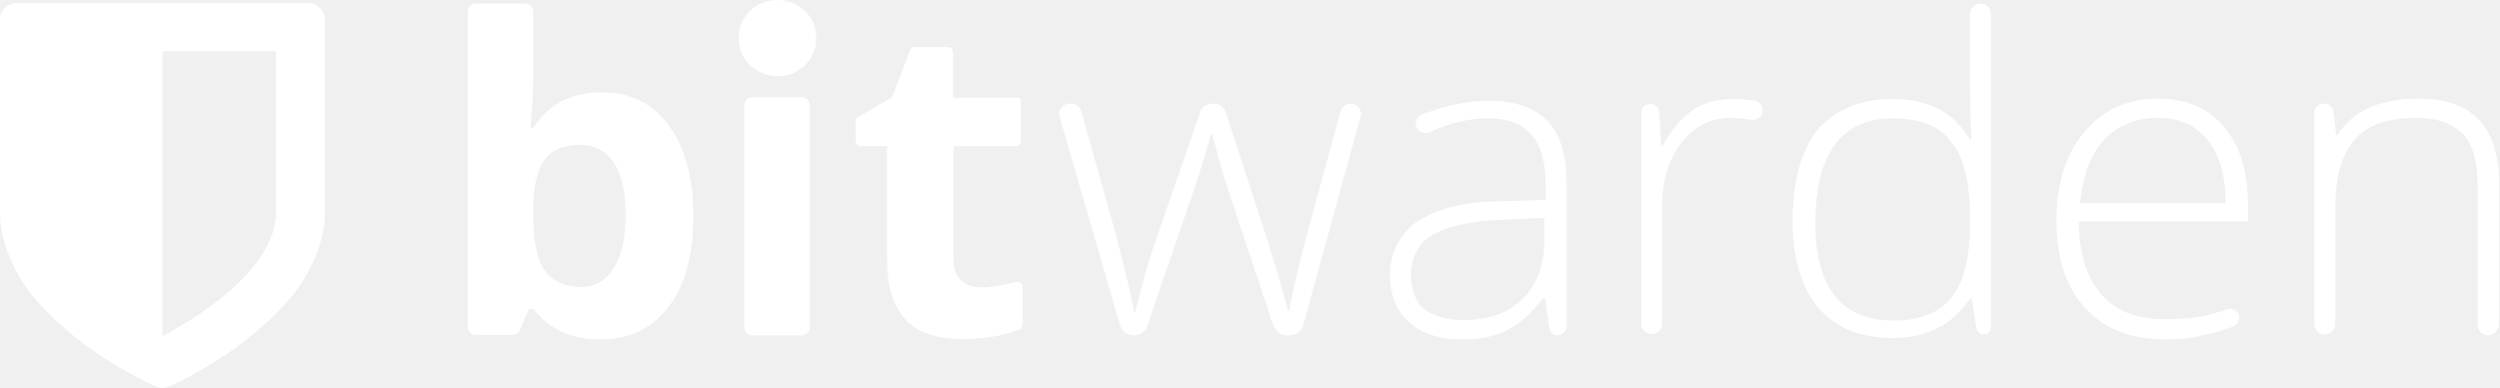
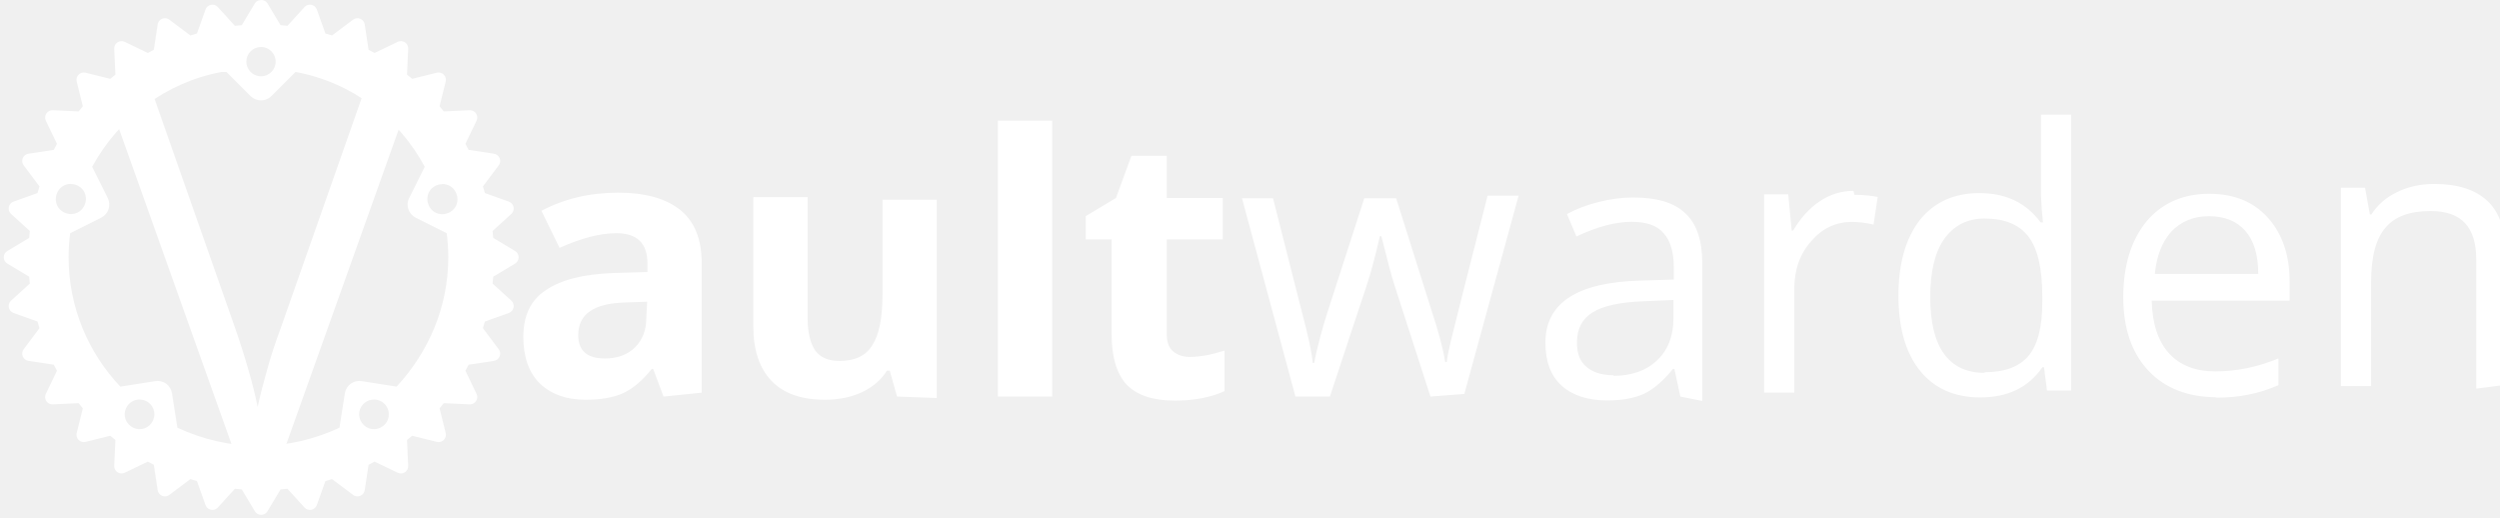
- <svg xmlns="http://www.w3.org/2000/svg" viewBox="0 0 290 45" fill="#FFF">
-   <path fill-rule="evenodd" clip-rule="evenodd" d="M69.799 10.713c3.325 0 5.911 1.248 7.811 3.848 1.9 2.549 2.85 6.033 2.85 10.453 0 4.576-.95 8.113-2.902 10.61-1.953 2.547-4.592 3.743-7.918 3.743-3.325 0-5.858-1.144-7.758-3.536h-.528l-1.003 2.444a.976.976 0 0 1-.897.572H55.23a.94.94 0 0 1-.95-.936V1.352a.94.94 0 0 1 .95-.936h5.7a.94.94 0 0 1 .95.936v8.009c0 1.144-.105 2.964-.316 5.46h.317c1.741-2.704 4.433-4.108 7.917-4.108Zm-2.428 6.084c-1.847 0-3.273.572-4.17 1.717-.844 1.144-1.32 3.068-1.32 5.668v.832c0 2.964.423 5.097 1.32 6.345.897 1.248 2.322 1.924 4.275 1.924 1.531 0 2.85-.728 3.748-2.184.897-1.404 1.372-3.537 1.372-6.189 0-2.704-.475-4.732-1.372-6.084-.95-1.352-2.27-2.029-3.853-2.029ZM93.022 38.9h-5.7a.94.94 0 0 1-.95-.936V12.221a.94.94 0 0 1 .95-.936h5.7a.94.94 0 0 1 .95.936v25.69c.053.468-.422.988-.95.988Zm20.849-5.564c1.108 0 2.428-.208 4.011-.624a.632.632 0 0 1 .792.624v4.316a.64.64 0 0 1-.37.572c-1.794.728-4.064 1.092-6.597 1.092-3.062 0-5.278-.728-6.651-2.288-1.372-1.508-2.111-3.796-2.111-6.812V16.953h-3.008c-.37 0-.634-.26-.634-.624v-2.444c0-.052.053-.104.053-.156l4.17-2.444 2.058-5.408c.106-.26.317-.417.581-.417h3.8c.369 0 .633.26.633.625v5.252h7.548c.158 0 .317.156.317.312v4.68c0 .364-.264.624-.634.624h-7.178v13.21c0 1.04.317 1.872.897 2.34.528.572 1.373.832 2.323.832Zm35.521 5.564c-.739 0-1.319-.468-1.636-1.144l-5.595-16.797c-.369-1.196-.844-3.016-1.478-5.357h-.158l-.528 1.873-1.108 3.536-5.753 16.797c-.211.676-.845 1.092-1.584 1.092a1.628 1.628 0 0 1-1.583-1.196l-7.02-24.182c-.211-.728.369-1.508 1.214-1.508h.158c.528 0 1.003.364 1.161.884l4.117 14.717c1.003 3.849 1.689 6.657 2.006 8.53h.158c.95-3.85 1.689-6.397 2.164-7.698l5.331-15.393c.211-.624.792-1.04 1.531-1.04.686 0 1.267.416 1.478 1.04l4.961 15.29c1.214 3.9 1.953 6.396 2.217 7.696h.158c.159-1.04.792-3.952 2.006-8.633l3.958-14.509c.159-.52.634-.884 1.162-.884.791 0 1.372.728 1.161 1.508l-6.651 24.182c-.211.728-.844 1.196-1.636 1.196h-.211Zm31.352 0a.962.962 0 0 1-.95-.832l-.475-3.432h-.264c-1.372 1.716-2.745 2.964-4.223 3.692-1.425.728-3.166 1.04-5.119 1.04-2.692 0-4.751-.676-6.228-2.028-1.32-1.196-2.059-2.808-2.164-4.836-.212-2.704.95-5.305 3.166-6.813 2.27-1.456 5.437-2.34 9.712-2.34l5.173-.156v-1.768c0-2.6-.528-4.473-1.637-5.773-1.108-1.3-2.744-1.924-5.067-1.924-2.216 0-4.433.52-6.756 1.612-.58.26-1.266 0-1.53-.572s0-1.248.58-1.456c2.639-1.04 5.226-1.612 7.865-1.612 3.008 0 5.225.78 6.756 2.34 1.478 1.508 2.216 3.953 2.216 7.125v16.901c-.052.312-.527.832-1.055.832Zm-10.926-1.768c2.956 0 5.226-.832 6.862-2.444 1.689-1.612 2.533-3.952 2.533-6.813v-2.6l-4.75.208c-3.853.156-6.545.78-8.234 1.768-1.636.988-2.481 2.6-2.481 4.68 0 1.665.528 3.017 1.531 3.953 1.161.78 2.639 1.248 4.539 1.248Zm31.246-25.638c.792 0 1.584.052 2.481.156a1.176 1.176 0 0 1 1.003 1.352c-.106.624-.739.988-1.372.884-.792-.104-1.584-.208-2.375-.208-2.323 0-4.223.988-5.701 2.912-1.478 1.925-2.217 4.42-2.217 7.333v13.625c0 .676-.527 1.196-1.214 1.196-.686 0-1.213-.52-1.213-1.196V13.105c0-.572.475-1.04 1.055-1.04.581 0 1.056.416 1.056.988l.211 3.848h.158c1.109-1.976 2.323-3.38 3.589-4.16 1.214-.832 2.745-1.248 4.539-1.248Zm18.579 0c1.953 0 3.695.364 5.12 1.04 1.478.676 2.745 1.924 3.853 3.64h.158a122.343 122.343 0 0 1-.158-6.084V1.612c0-.676.528-1.196 1.214-1.196.686 0 1.214.52 1.214 1.196v36.351c0 .468-.37.832-.845.832a.852.852 0 0 1-.844-.78l-.528-3.38h-.211c-2.058 3.068-5.067 4.576-8.92 4.576-3.8 0-6.598-1.144-8.656-3.484-1.953-2.34-3.008-5.668-3.008-10.089 0-4.628.95-8.165 2.955-10.66 2.006-2.237 4.856-3.485 8.656-3.485Zm0 2.236c-3.008 0-5.225 1.04-6.756 3.12-1.478 2.029-2.216 4.993-2.216 8.945 0 7.593 3.008 11.39 9.025 11.39 3.114 0 5.331-.885 6.756-2.653 1.478-1.768 2.164-4.68 2.164-8.737v-.416c0-4.16-.686-7.124-2.164-8.893-1.372-1.872-3.642-2.756-6.809-2.756Zm31.616 25.638c-3.959 0-7.02-1.196-9.289-3.64-2.217-2.392-3.326-5.772-3.326-10.089 0-4.316 1.056-7.748 3.22-10.297 2.164-2.6 5.014-3.9 8.656-3.9 3.167 0 5.753 1.092 7.548 3.276 1.9 2.184 2.797 5.2 2.797 8.997v1.976h-19.634c.052 3.692.897 6.5 2.639 8.477 1.741 1.976 4.169 2.86 7.389 2.86 1.531 0 2.956-.104 4.117-.312.844-.156 1.847-.416 3.061-.832.686-.26 1.425.26 1.425.988 0 .416-.264.832-.686.988-1.267.52-2.481.832-3.589 1.04-1.32.364-2.745.468-4.328.468Zm-.739-25.69c-2.639 0-4.75.832-6.334 2.548-1.583 1.665-2.48 4.16-2.797 7.333h16.89c0-3.068-.686-5.564-2.059-7.28-1.372-1.717-3.272-2.6-5.7-2.6ZM288.733 38.9c-.686 0-1.214-.52-1.214-1.196V21.426c0-2.704-.58-4.68-1.689-5.877-1.214-1.196-2.955-1.872-5.383-1.872-3.273 0-5.648.78-7.126 2.444-1.478 1.613-2.322 4.265-2.322 7.853V37.6c0 .676-.528 1.196-1.214 1.196-.686 0-1.214-.52-1.214-1.196V13.105c0-.624.475-1.092 1.108-1.092.581 0 1.003.416 1.109.936l.316 2.704h.159c1.794-2.808 4.908-4.212 9.448-4.212 6.175 0 9.289 3.276 9.289 9.829V37.6c-.053.727-.633 1.3-1.267 1.3ZM90.225 0c-2.48 0-4.486 1.872-4.486 4.212v.416c0 2.289 2.058 4.213 4.486 4.213s4.486-1.924 4.486-4.213v-.364C94.711 1.872 92.653 0 90.225 0Z" />
-   <path d="M32.041 24.546V5.95H18.848v33.035c2.336-1.22 4.427-2.547 6.272-3.98 4.614-3.565 6.921-7.051 6.921-10.46Zm5.654-22.314v22.314c0 1.665-.329 3.317-.986 4.953-.658 1.637-1.473 3.09-2.445 4.359-.971 1.268-2.13 2.503-3.475 3.704-1.345 1.2-2.586 2.199-3.725 2.993a46.963 46.963 0 0 1-3.563 2.251c-1.237.707-2.116 1.187-2.636 1.439-.52.251-.938.445-1.252.58-.235.117-.49.175-.765.175s-.53-.058-.766-.174c-.314-.136-.731-.33-1.252-.581-.52-.252-1.398-.732-2.635-1.439a47.003 47.003 0 0 1-3.564-2.251c-1.138-.794-2.38-1.792-3.725-2.993-1.345-1.2-2.503-2.436-3.475-3.704-.972-1.27-1.787-2.722-2.444-4.359C.329 27.863 0 26.211 0 24.546V2.232c0-.504.187-.94.56-1.308A1.823 1.823 0 0 1 1.885.372H35.81c.511 0 .953.184 1.326.552.373.368.56.804.56 1.308Z" />
+ <svg xmlns="http://www.w3.org/2000/svg" version="1.1" fill="#FFF" viewBox="0 0 290 60">
+   <path class="tw-fill-marketing-logo" d="m166 46-4.2-13q-.4-1.2-1.5-5.6h-.17q-.83 3.6-1.5 5.6l-4.3 13h-4l-6.2-23h3.6q2.2 8.6 3.3 13 1.2 4.5 1.3 6.1h.17q.23-1.2.73-3.1.52-1.9.89-3l4.2-13h3.7l4.1 13q1.2 3.6 1.6 6h.17q.083-.75.44-2.3.37-1.6 4.3-17h3.6l-6.3 23zm29 0-.69-3.2h-.17q-1.7 2.1-3.4 2.9-1.7.75-4.2.75-3.4 0-5.3-1.7-1.9-1.7-1.9-5 0-6.9 11-7.2l3.9-.12v-1.4q0-2.7-1.2-4-1.1-1.3-3.7-1.3-2.8 0-6.4 1.7l-1.1-2.6q1.7-.92 3.7-1.4 2-.52 4-.52 4.1 0 6 1.8 2 1.8 2 5.8v16zm-7.8-2.4q3.2 0 5.1-1.8 1.9-1.8 1.9-4.9v-2.1l-3.5.15q-4.1.15-5.9 1.3-1.8 1.1-1.8 3.5 0 1.9 1.1 2.8 1.1.98 3.2.98zm28-21q1.5 0 2.7.25l-.48 3.2q-1.4-.31-2.5-.31-2.8 0-4.7 2.2-2 2.2-2 5.6v12h-3.5v-23h2.8l.4 4.2h.17q1.3-2.2 3.1-3.4 1.8-1.2 3.9-1.2zm22 20h-.19q-2.4 3.5-7.2 3.5-4.5 0-7-3.1-2.5-3.1-2.5-8.7 0-5.6 2.5-8.8 2.5-3.1 6.9-3.1 4.6 0 7.1 3.4h.27l-.15-1.6-.083-1.6v-9.3h3.5v32h-2.8zm-6.9.58q3.5 0 5.1-1.9 1.6-1.9 1.6-6.2v-.73q0-4.8-1.6-6.9-1.6-2.1-5.1-2.1-3 0-4.7 2.4-1.6 2.3-1.6 6.7 0 4.4 1.6 6.6 1.6 2.2 4.7 2.2zm27 2.9q-5.1 0-8-3.1-2.9-3.1-2.9-8.5 0-5.5 2.7-8.8 2.7-3.2 7.3-3.2 4.3 0 6.8 2.8 2.5 2.8 2.5 7.4v2.2h-16q.1 4 2 6.1 1.9 2.1 5.4 2.1 3.7 0 7.3-1.5v3.1q-1.8.79-3.5 1.1-1.6.35-3.9.35zm-.94-21q-2.7 0-4.4 1.8-1.6 1.8-1.9 4.9h12q0-3.3-1.5-5-1.5-1.7-4.2-1.7zm31 20v-15q0-2.8-1.3-4.2-1.3-1.4-4-1.4-3.6 0-5.2 1.9-1.7 1.9-1.7 6.4v12h-3.5v-23h2.8l.56 3.1h.17q1.1-1.7 3-2.6 1.9-.94 4.3-.94 4.1 0 6.2 2 2.1 2 2.1 6.3v15z" />
+   <path class="tw-fill-marketing-logo" d="m77 46-1.2-3.2h-.17q-1.6 2-3.3 2.8-1.7.77-4.4.77-3.3 0-5.3-1.9-1.9-1.9-1.9-5.4 0-3.7 2.6-5.4 2.6-1.8 7.8-2l4-.12v-1q0-3.5-3.6-3.5-2.8 0-6.6 1.7l-2.1-4.3q4-2.1 8.9-2.1 4.7 0 7.2 2 2.5 2 2.5 6.2v15zm-1.9-11-2.5.083q-2.8.083-4.1 1-1.4.92-1.4 2.8 0 2.7 3.1 2.7 2.2 0 3.5-1.3 1.3-1.3 1.3-3.4zm29 11-.85-3h-.33q-1 1.6-2.9 2.5-1.9.87-4.3.87-4.1 0-6.2-2.2-2.1-2.2-2.1-6.3v-15h6.3v14q0 2.5.89 3.8.89 1.2 2.8 1.2 2.7 0 3.8-1.8 1.2-1.8 1.2-5.9v-11h6.3v23zm18 0h-6.3v-32h6.3zm16-4.6q1.7 0 4-.73v4.7q-2.4 1.1-5.8 1.1-3.8 0-5.6-1.9-1.7-1.9-1.7-5.8v-11h-3v-2.7l3.5-2.1 1.8-4.9h4.1v4.9h6.5v4.8h-6.5v11q0 1.4.75 2 .77.64 2 .64z" />
+   <path class="tw-fill-marketing-logo" d="m18 11-5.6.001 15 42h5.3l15-42h-5.6l-9.5 27c-.63 1.7-1.2 3.4-1.6 4.9-.43 1.5-.79 2.9-1.1 4.3-.28-1.4-.63-2.8-1.1-4.4-.43-1.5-.97-3.2-1.6-5l-9.5-27z" />
+   <path class="tw-fill-marketing-logo" d="m30 .05a.85.85 0 00-.44.37l-1.5 2.5c-.27.022-.53.046-.8.076l-2-2.2a.85.85 0 00-1.4.29l-1 2.8c-.26.074-.51.15-.77.23l-2.4-1.8a.85.85 0 00-1.4.56l-.44 2.9c-.23.12-.47.24-.7.37l-2.7-1.3a.85.85 0 00-1.2.81l.14 3c-.2.16-.4.33-.6.49l-2.9-.72a.85.85 0 00-1 1l.72 2.9c-.17.2-.33.4-.49.6l-3-.14a.85.85 0 00-.81 1.2l1.3 2.7c-.13.23-.25.46-.37.7l-2.9.44a.85.85 0 00-.56 1.4l1.8 2.4c-.081.25-.16.51-.23.77l-2.8 1a.85.85 0 00-.29 1.4l2.2 2c-.03.26-.054.53-.076.8l-2.5 1.5a.85.85 0 000 1.5l2.5 1.5c.022.27.046.53.076.8l-2.2 2a.85.85 0 00.29 1.4l2.8 1c.074.26.15.51.23.77l-1.8 2.4a.85.85 0 00.56 1.4l2.9.44c.12.23.24.47.37.7l-1.3 2.7a.85.85 0 00.81 1.2l3-.14c.16.2.33.4.49.6l-.72 2.9a.85.85 0 001 1l2.9-.72c.2.17.4.33.6.49l-.14 3a.85.85 0 001.2.81l2.7-1.3c.23.13.46.25.7.37l.44 2.9a.85.85 0 001.4.56l2.4-1.8c.25.081.51.16.77.23l1 2.8a.85.85 0 001.4.29l2-2.2c.26.03.53.054.8.076l1.5 2.5a.85.85 0 001.5 0l1.5-2.5c.27-.022.53-.046.8-.076l2 2.2a.85.85 0 001.4-.29l1-2.8c.26-.074.51-.15.77-.23l2.4 1.8a.85.85 0 001.4-.56l.44-2.9c.23-.12.47-.24.7-.37l2.7 1.3a.85.85 0 001.2-.81l-.14-3c.2-.16.4-.33.6-.49l2.9.72a.85.85 0 001-1l-.72-2.9c.17-.2.33-.4.49-.6l3 .14a.85.85 0 00.81-1.2l-1.3-2.7c.13-.23.25-.46.37-.7l2.9-.44a.85.85 0 00.56-1.4l-1.8-2.4c.081-.25.16-.51.23-.77l2.8-1a.85.85 0 00.29-1.4l-2.2-2c.03-.26.054-.53.076-.8l2.5-1.5a.85.85 0 000-1.5l-2.5-1.5c-.022-.27-.046-.53-.076-.8l2.2-2a.85.85 0 00-.29-1.4l-2.8-1c-.074-.26-.15-.51-.23-.77l1.8-2.4a.85.85 0 00-.56-1.4l-2.9-.44c-.12-.23-.24-.47-.37-.7l1.3-2.7a.85.85 0 00-.81-1.2l-3 .14c-.16-.2-.33-.4-.49-.6l.72-2.9a.85.85 0 00-1-1l-2.9.72c-.2-.17-.4-.33-.6-.49l.14-3a.85.85 0 00-1.2-.81l-2.7 1.3c-.23-.13-.46-.25-.7-.37l-.44-2.9a.85.85 0 00-1.4-.56l-2.4 1.8c-.25-.081-.51-.16-.77-.23l-1-2.8a.85.85 0 00-1.4-.29l-2 2.2c-.26-.03-.53-.054-.8-.076l-1.5-2.5a.85.85 0 00-1-.37zm.29 5.4a1.7 1.7 0 011.7 1.7 1.7 1.7 0 01-1.7 1.7 1.7 1.7 0 01-1.7-1.7 1.7 1.7 0 011.7-1.7zm-4 2.9 2.8 2.8a1.7 1.7 0 002.4 0l2.8-2.8c6.6 1.2 12 5.4 15 11l-1.8 3.6a1.7 1.7 0 00.75 2.3l3.6 1.8c.12.92.18 1.9.18 2.8 0 5.8-2.3 11-6 15l-4-.63a1.7 1.7 0 00-2 1.4l-.63 4c-2.8 1.3-6 2.1-9.4 2.1-3.4 0-6.5-.76-9.4-2.1l-.63-4a1.7 1.7 0 00-2-1.4l-4 .63c-3.7-3.9-6-9.2-6-15 0-.96.064-1.9.18-2.8l3.6-1.8a1.7 1.7 0 00.75-2.3l-1.8-3.6c3.1-5.7 8.6-9.8 15-11zm-18 13a1.7 1.7 0 01.48.083 1.7 1.7 0 011.1 2.2 1.7 1.7 0 01-2.2 1.1 1.7 1.7 0 01-1.1-2.2 1.7 1.7 0 011.7-1.2zm43 0a1.7 1.7 0 011.7 1.2 1.7 1.7 0 01-1.1 2.2 1.7 1.7 0 01-2.2-1.1 1.7 1.7 0 011.1-2.2 1.7 1.7 0 01.48-.083zm-35 25a1.7 1.7 0 01.91.32 1.7 1.7 0 01.38 2.4 1.7 1.7 0 01-2.4.38 1.7 1.7 0 01-.38-2.4 1.7 1.7 0 011.5-.7zm27 0a1.7 1.7 0 011.5.7 1.7 1.7 0 01-.38 2.4 1.7 1.7 0 01-2.4-.38 1.7 1.7 0 01.38-2.4 1.7 1.7 0 01.91-.32z" />
</svg>
